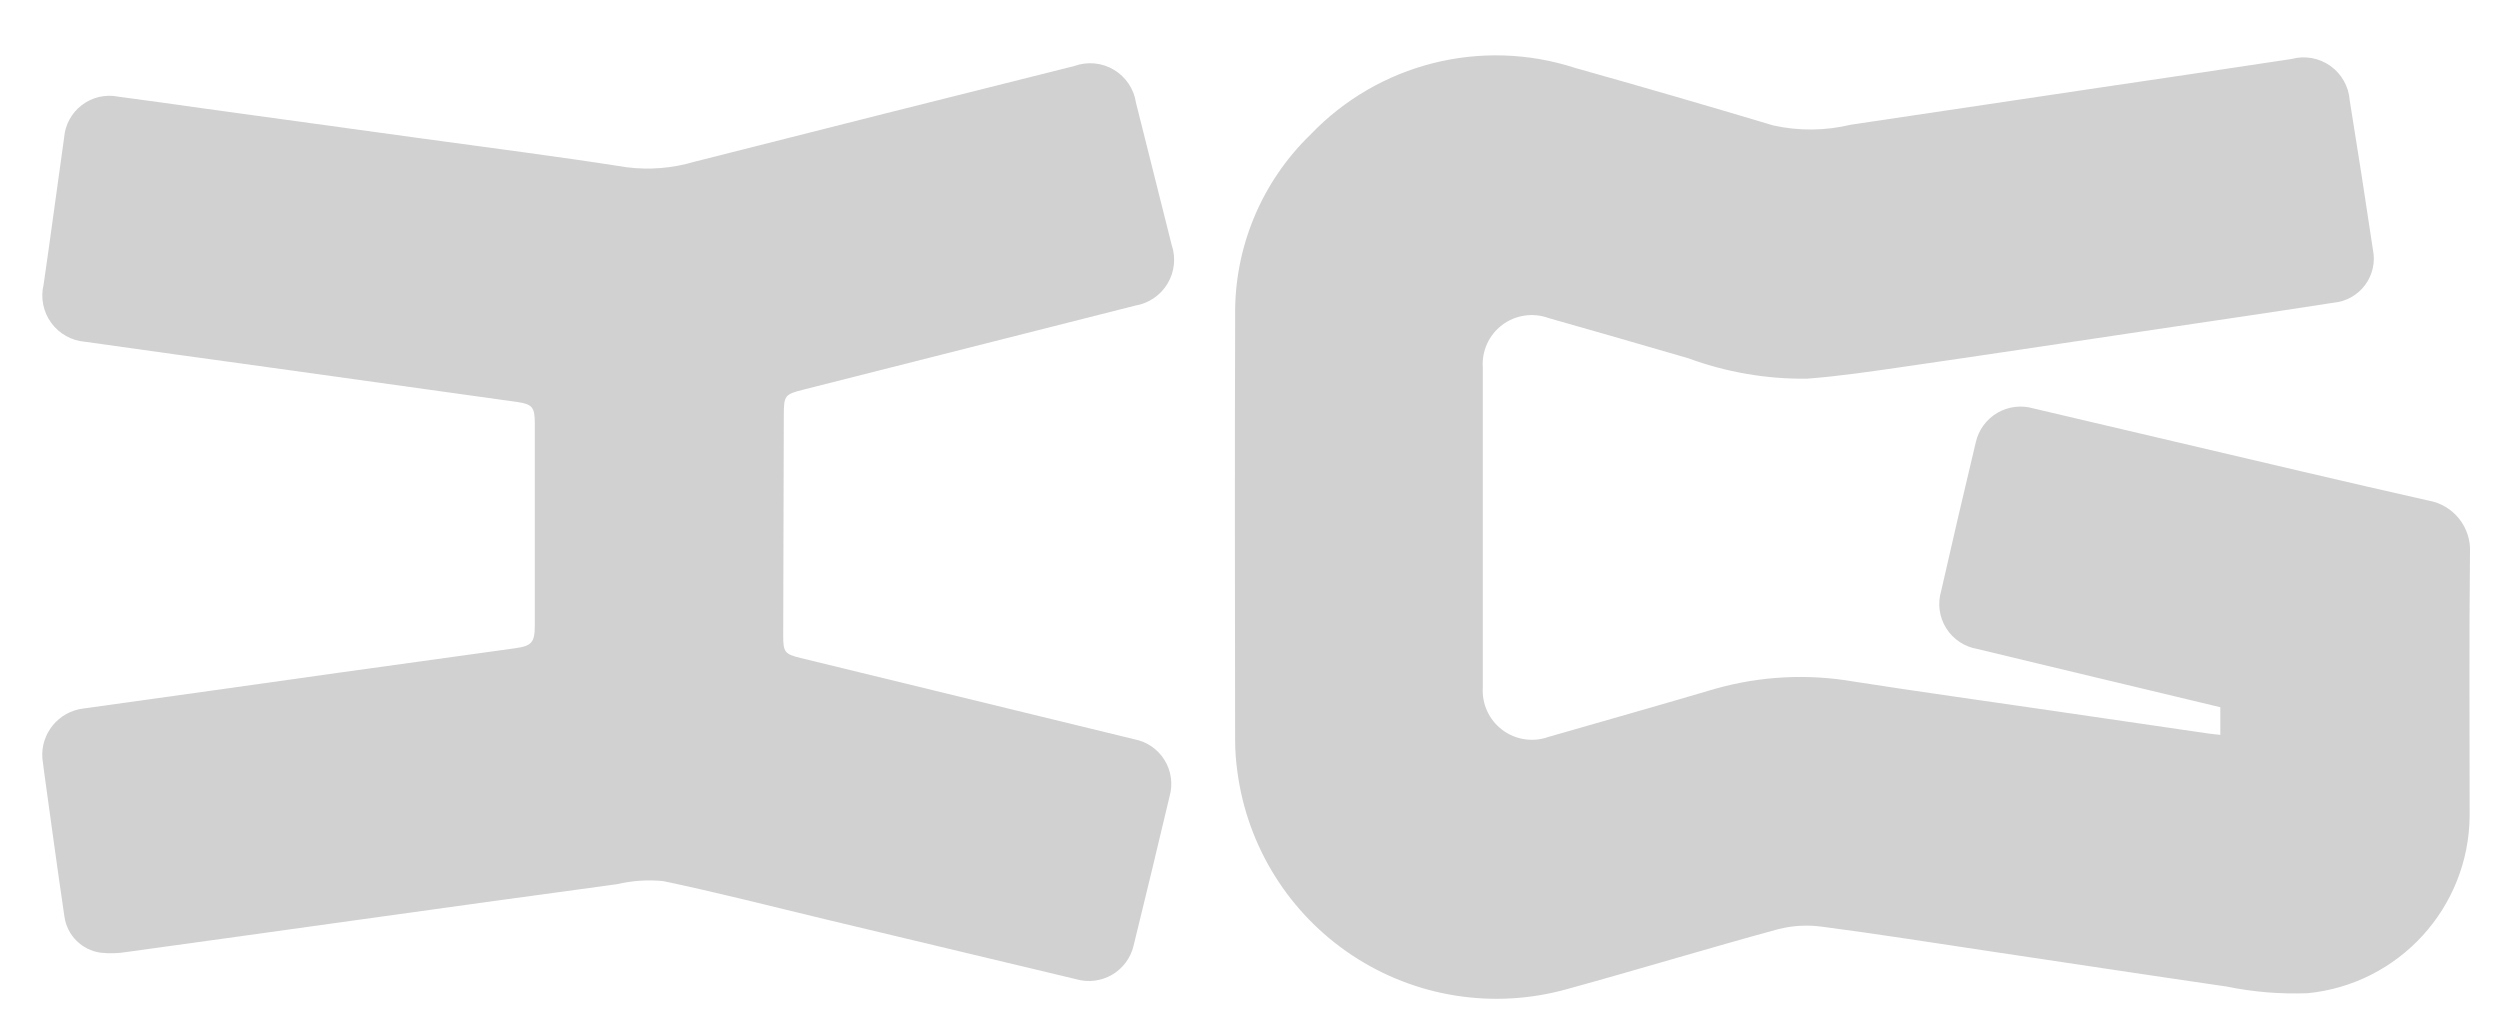
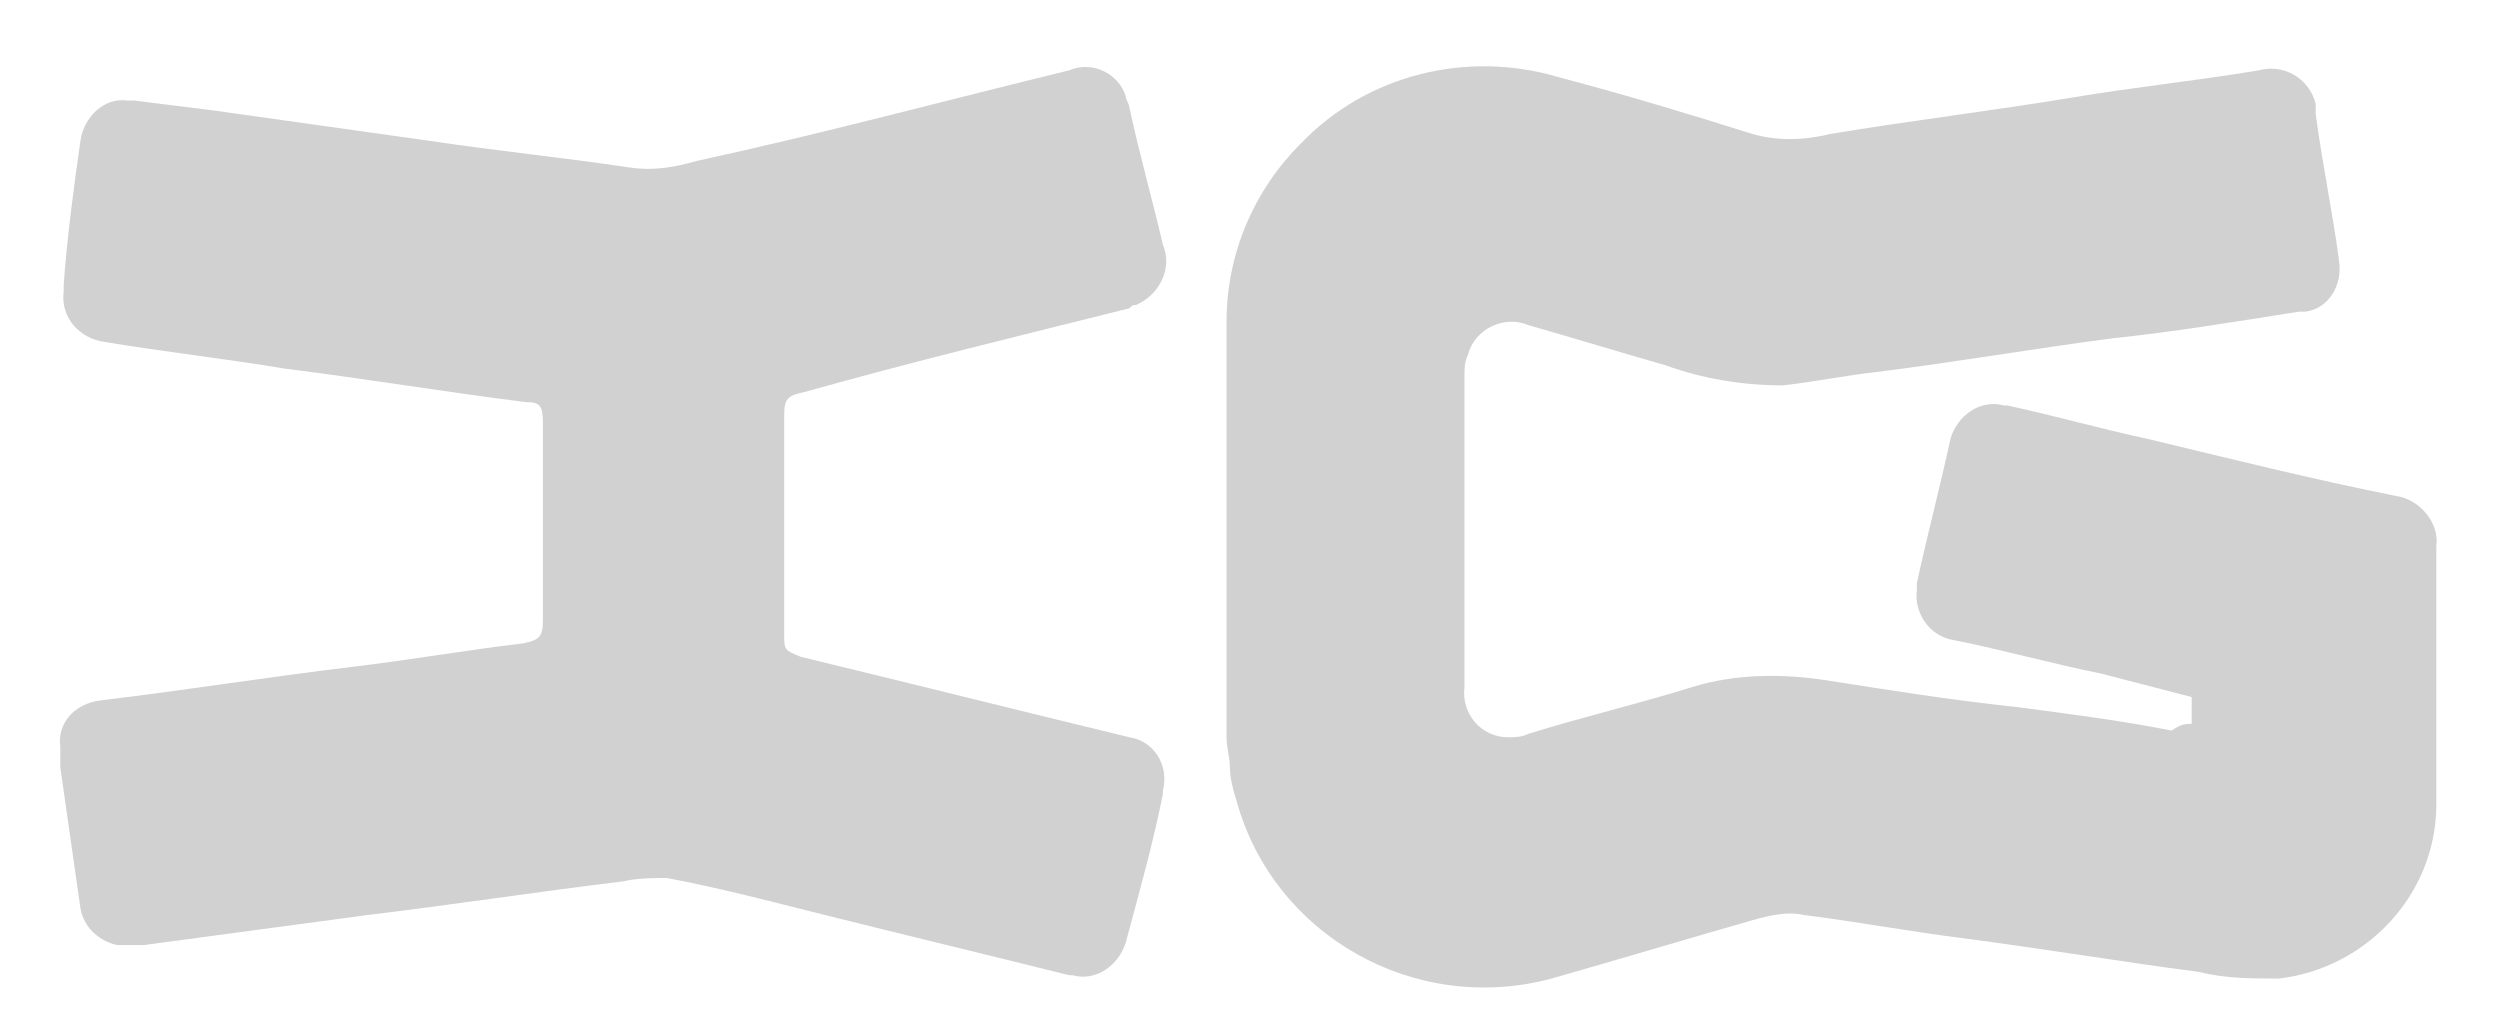
- <svg xmlns="http://www.w3.org/2000/svg" id="Layer_1" data-name="Layer 1" width="44.651mm" height="18.448mm" viewBox="0 0 126.568 52.295">
-   <defs>
-     <style>.cls-1{fill:#d1d1d1;}</style>
-   </defs>
-   <path class="cls-1" d="M112.411,37.206v-1.4l-4.728-1.132c-2.522-.604-5.045-1.202-7.564-1.815a2.308,2.308,0,0,1-1.841-2.943q.856-3.771,1.754-7.532a2.323,2.323,0,0,1,2.918-1.705c2.406.56,4.809,1.132,7.215,1.694,4.258.996,8.513,2.011,12.78,2.97a2.54,2.54,0,0,1,2.106,2.644c-.049,4.442-.017,8.884-.018,13.327a9.096,9.096,0,0,1-8.191,8.971,17.114,17.114,0,0,1-4.118-.338c-4.056-.59-8.109-1.207-12.163-1.812-2.763-.412-5.523-.853-8.293-1.214a5.815,5.815,0,0,0-2.225.118c-3.596.98-7.164,2.066-10.758,3.053A13.233,13.233,0,0,1,62.646,39.074a11.695,11.695,0,0,1-.116-1.56c-.007-7.163-.022-14.326.002-21.489a12.531,12.531,0,0,1,3.808-9.204A12.984,12.984,0,0,1,79.748,3.44q5.029,1.413,10.033,2.912a8.694,8.694,0,0,0,3.917-.037q6.355-.946,12.71-1.895c3.204-.477,6.41-.943,9.612-1.434a2.337,2.337,0,0,1,2.94,2.086q.612,3.773,1.174,7.554a2.243,2.243,0,0,1-1.999,2.701c-3.216.501-6.437.969-9.656,1.449-4.024.6-8.046,1.208-12.073,1.79-1.64.237-3.283.483-4.933.607a16.846,16.846,0,0,1-6.002-1.035c-2.355-.691-4.716-1.363-7.077-2.037a2.482,2.482,0,0,0-3.323,2.511q-.002,8.093,0,16.186a2.491,2.491,0,0,0,3.332,2.509c2.816-.809,5.636-1.608,8.446-2.437a15.824,15.824,0,0,1,7.021-.36c3.292.513,6.592.97,9.888,1.452q3.988.583,7.976,1.165C111.93,37.157,112.129,37.174,112.411,37.206Z" />
-   <path class="cls-1" d="M2.142,38.39a2.366,2.366,0,0,1,2.067-2.517q6.479-.9,12.956-1.816,4.448-.622,8.897-1.234c.847-.116,1.012-.288,1.012-1.15q0-5.119,0-10.238c0-.816-.122-.975-.911-1.086q-6.204-.871-12.41-1.731c-3.148-.438-6.298-.864-9.445-1.314a2.35,2.35,0,0,1-2.103-2.894c.362-2.476.684-4.958,1.038-7.436A2.298,2.298,0,0,1,5.981,4.893c1.417.182,2.83.391,4.245.586q5.545.764,11.089,1.526c3.468.478,6.943.918,10.401,1.462a8.345,8.345,0,0,0,3.436-.277q9.616-2.441,19.24-4.848a2.346,2.346,0,0,1,3.121,1.867q.902,3.595,1.805,7.189A2.35,2.35,0,0,1,57.485,15.47q-8.411,2.136-16.824,4.26c-.921.233-.977.299-.98,1.247q-.014,5.602-.03,11.205c-.002.832.075.936.885,1.133q8.454,2.06,16.908,4.117a2.3,2.3,0,0,1,1.772,2.871q-.896,3.786-1.823,7.564a2.324,2.324,0,0,1-2.919,1.707q-6.36-1.514-12.717-3.038c-2.731-.653-5.452-1.356-8.2-1.929a7.158,7.158,0,0,0-2.321.159q-6.596.893-13.188,1.817c-3.879.538-7.756,1.085-11.636,1.615a4.814,4.814,0,0,1-1.323.036A2.146,2.146,0,0,1,3.26,46.41c-.356-2.4-.678-4.805-1.013-7.208C2.203,38.883,2.164,38.563,2.142,38.39Z" />
+ <svg xmlns="http://www.w3.org/2000/svg" version="1.1" id="Layer_1" x="0px" y="0px" viewBox="0 0 74.6 30.8" style="enable-background:new 0 0 74.6 30.8;" xml:space="preserve">
+   <style type="text/css">
+ 	.st0{fill:#D1D1D1;}
+ </style>
+   <path class="st0" d="M65.4,21.6v-0.8l-2.7-0.7c-1.5-0.3-2.9-0.7-4.4-1c-0.7-0.1-1.2-0.8-1.1-1.5c0-0.1,0-0.1,0-0.2  c0.3-1.4,0.7-2.9,1-4.3c0.2-0.7,0.9-1.2,1.6-1c0,0,0.1,0,0.1,0c1.4,0.3,2.8,0.7,4.2,1c2.5,0.6,4.9,1.2,7.4,1.7  c0.7,0.1,1.3,0.8,1.2,1.5c0,2.6,0,5.1,0,7.7c0,2.7-2.1,4.9-4.7,5.2c-0.8,0-1.6,0-2.4-0.2c-2.3-0.3-4.7-0.7-7-1  c-1.6-0.2-3.2-0.5-4.8-0.7c-0.4-0.1-0.9,0-1.3,0.1c-2.1,0.6-4.1,1.2-6.2,1.8c-4.1,1.1-8.3-1.3-9.4-5.3c-0.1-0.3-0.2-0.7-0.2-1  c0-0.3-0.1-0.6-0.1-0.9c0-4.1,0-8.3,0-12.4c0-2,0.8-3.9,2.2-5.3c2-2.1,5-2.8,7.7-2c1.9,0.5,3.9,1.1,5.8,1.7c0.7,0.2,1.5,0.2,2.3,0  c2.4-0.4,4.9-0.7,7.3-1.1c1.8-0.3,3.7-0.5,5.5-0.8c0.7-0.2,1.5,0.2,1.7,1c0,0.1,0,0.2,0,0.3c0.2,1.5,0.5,2.9,0.7,4.4  c0.1,0.7-0.3,1.4-1,1.5c-0.1,0-0.1,0-0.2,0c-1.9,0.3-3.7,0.6-5.6,0.8c-2.3,0.3-4.6,0.7-7,1c-0.9,0.1-1.9,0.3-2.8,0.4  c-1.2,0-2.4-0.2-3.5-0.6c-1.4-0.4-2.7-0.8-4.1-1.2c-0.7-0.3-1.6,0.1-1.8,0.9c-0.1,0.2-0.1,0.4-0.1,0.6c0,3.1,0,6.2,0,9.3  c-0.1,0.8,0.5,1.5,1.3,1.5c0.2,0,0.4,0,0.6-0.1c1.6-0.5,3.3-0.9,4.9-1.4c1.3-0.4,2.7-0.4,4-0.2c1.9,0.3,3.8,0.6,5.7,0.8  c1.5,0.2,3.1,0.4,4.6,0.7C65.1,21.6,65.2,21.6,65.4,21.6z" />
+   <path class="st0" d="M1.8,22.3C1.7,21.6,2.2,21,3,20.9c2.5-0.3,5-0.7,7.5-1c1.7-0.2,3.4-0.5,5.1-0.7c0.5-0.1,0.6-0.2,0.6-0.7  c0-2,0-3.9,0-5.9c0-0.5-0.1-0.6-0.5-0.6c-2.4-0.3-4.8-0.7-7.2-1c-1.8-0.3-3.6-0.5-5.4-0.8c-0.7-0.1-1.3-0.7-1.2-1.5  c0-0.1,0-0.1,0-0.2C2,7.1,2.2,5.6,2.4,4.2C2.5,3.5,3.1,2.9,3.8,3C3.9,3,3.9,3,4,3c0.8,0.1,1.6,0.2,2.4,0.3c2.1,0.3,4.3,0.6,6.4,0.9  c2,0.3,4,0.5,6,0.8c0.7,0.1,1.3,0,2-0.2C24.5,4,28.2,3,31.9,2.1c0.7-0.3,1.5,0.1,1.7,0.8c0,0.1,0.1,0.2,0.1,0.3  c0.3,1.4,0.7,2.8,1,4.1C35,8,34.6,8.8,33.9,9.1c-0.1,0-0.1,0-0.2,0.1c-3.2,0.8-6.5,1.6-9.7,2.5c-0.5,0.1-0.6,0.2-0.6,0.7  c0,2.2,0,4.3,0,6.5c0,0.5,0,0.5,0.5,0.7c3.3,0.8,6.5,1.6,9.8,2.4c0.7,0.1,1.2,0.8,1,1.6c0,0,0,0.1,0,0.1c-0.3,1.5-0.7,2.9-1.1,4.4  c-0.2,0.7-0.9,1.2-1.6,1c0,0-0.1,0-0.1,0c-2.4-0.6-4.9-1.2-7.3-1.8c-1.6-0.4-3.1-0.8-4.7-1.1c-0.4,0-0.9,0-1.3,0.1  c-2.5,0.3-5.1,0.7-7.6,1c-2.2,0.3-4.5,0.6-6.7,0.9c-0.3,0-0.5,0-0.8,0c-0.5-0.1-1-0.5-1.1-1.1c-0.2-1.4-0.4-2.8-0.6-4.2  C1.8,22.6,1.8,22.4,1.8,22.3z" />
</svg>
